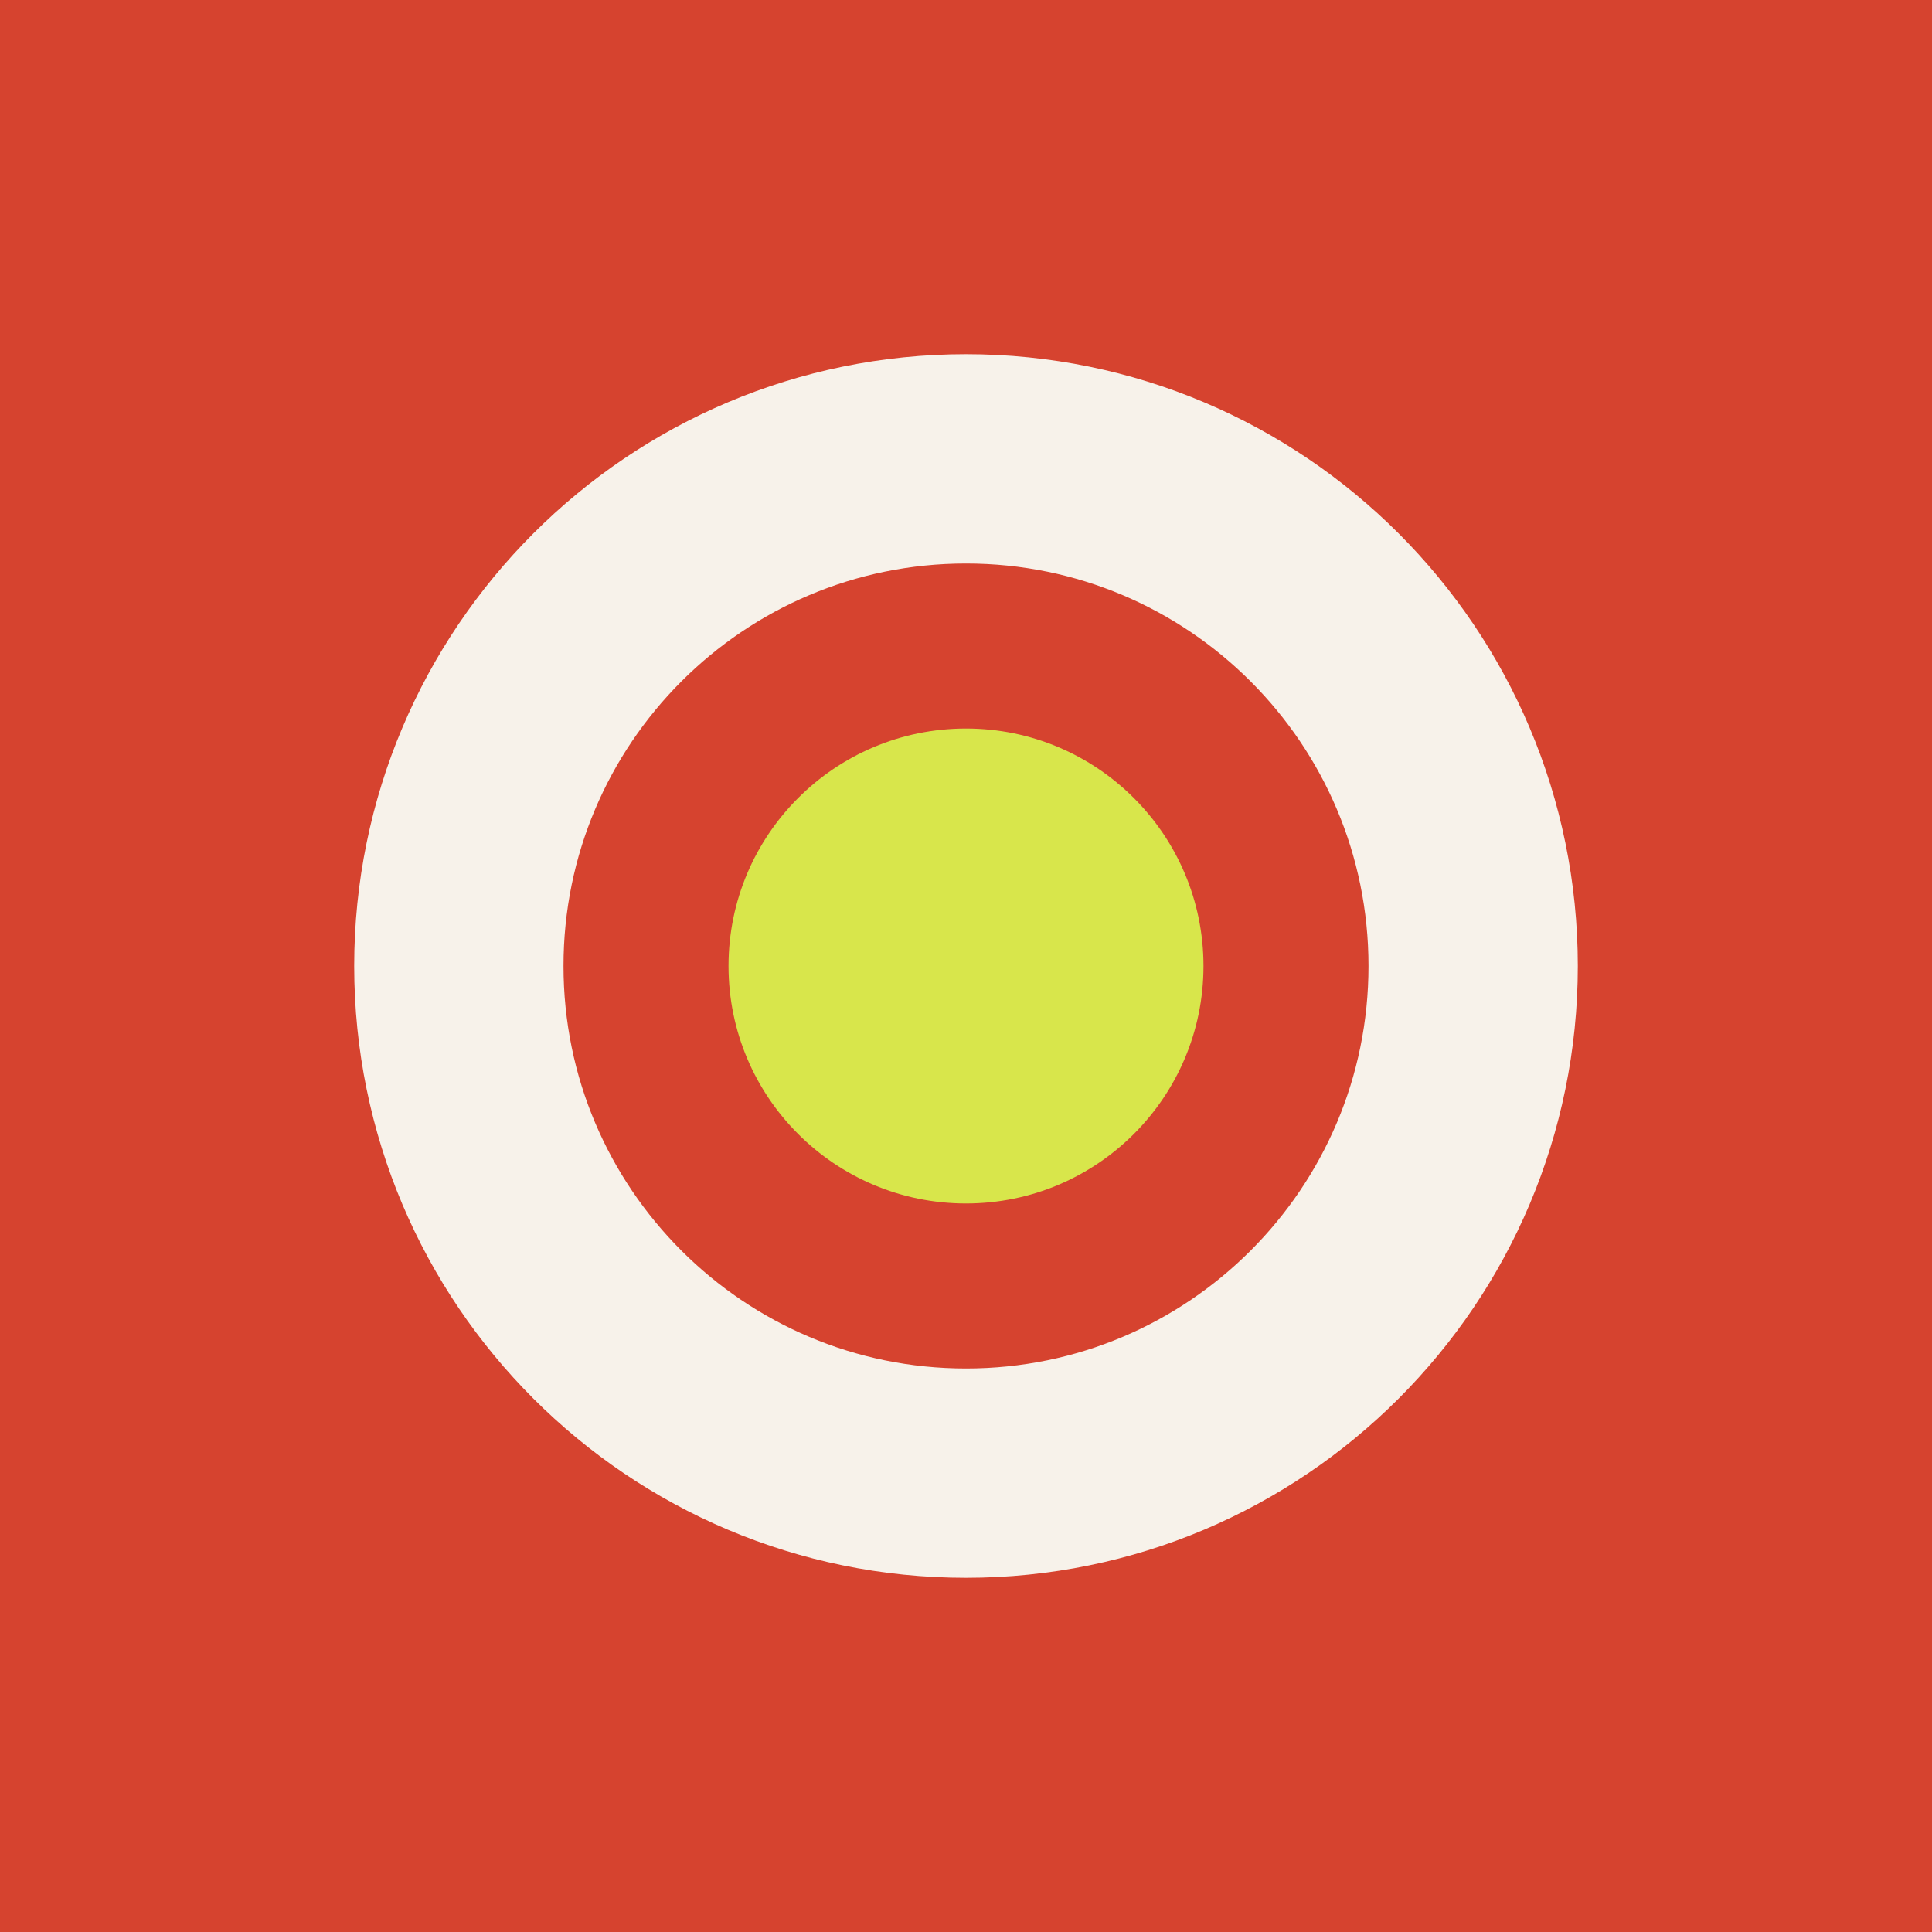
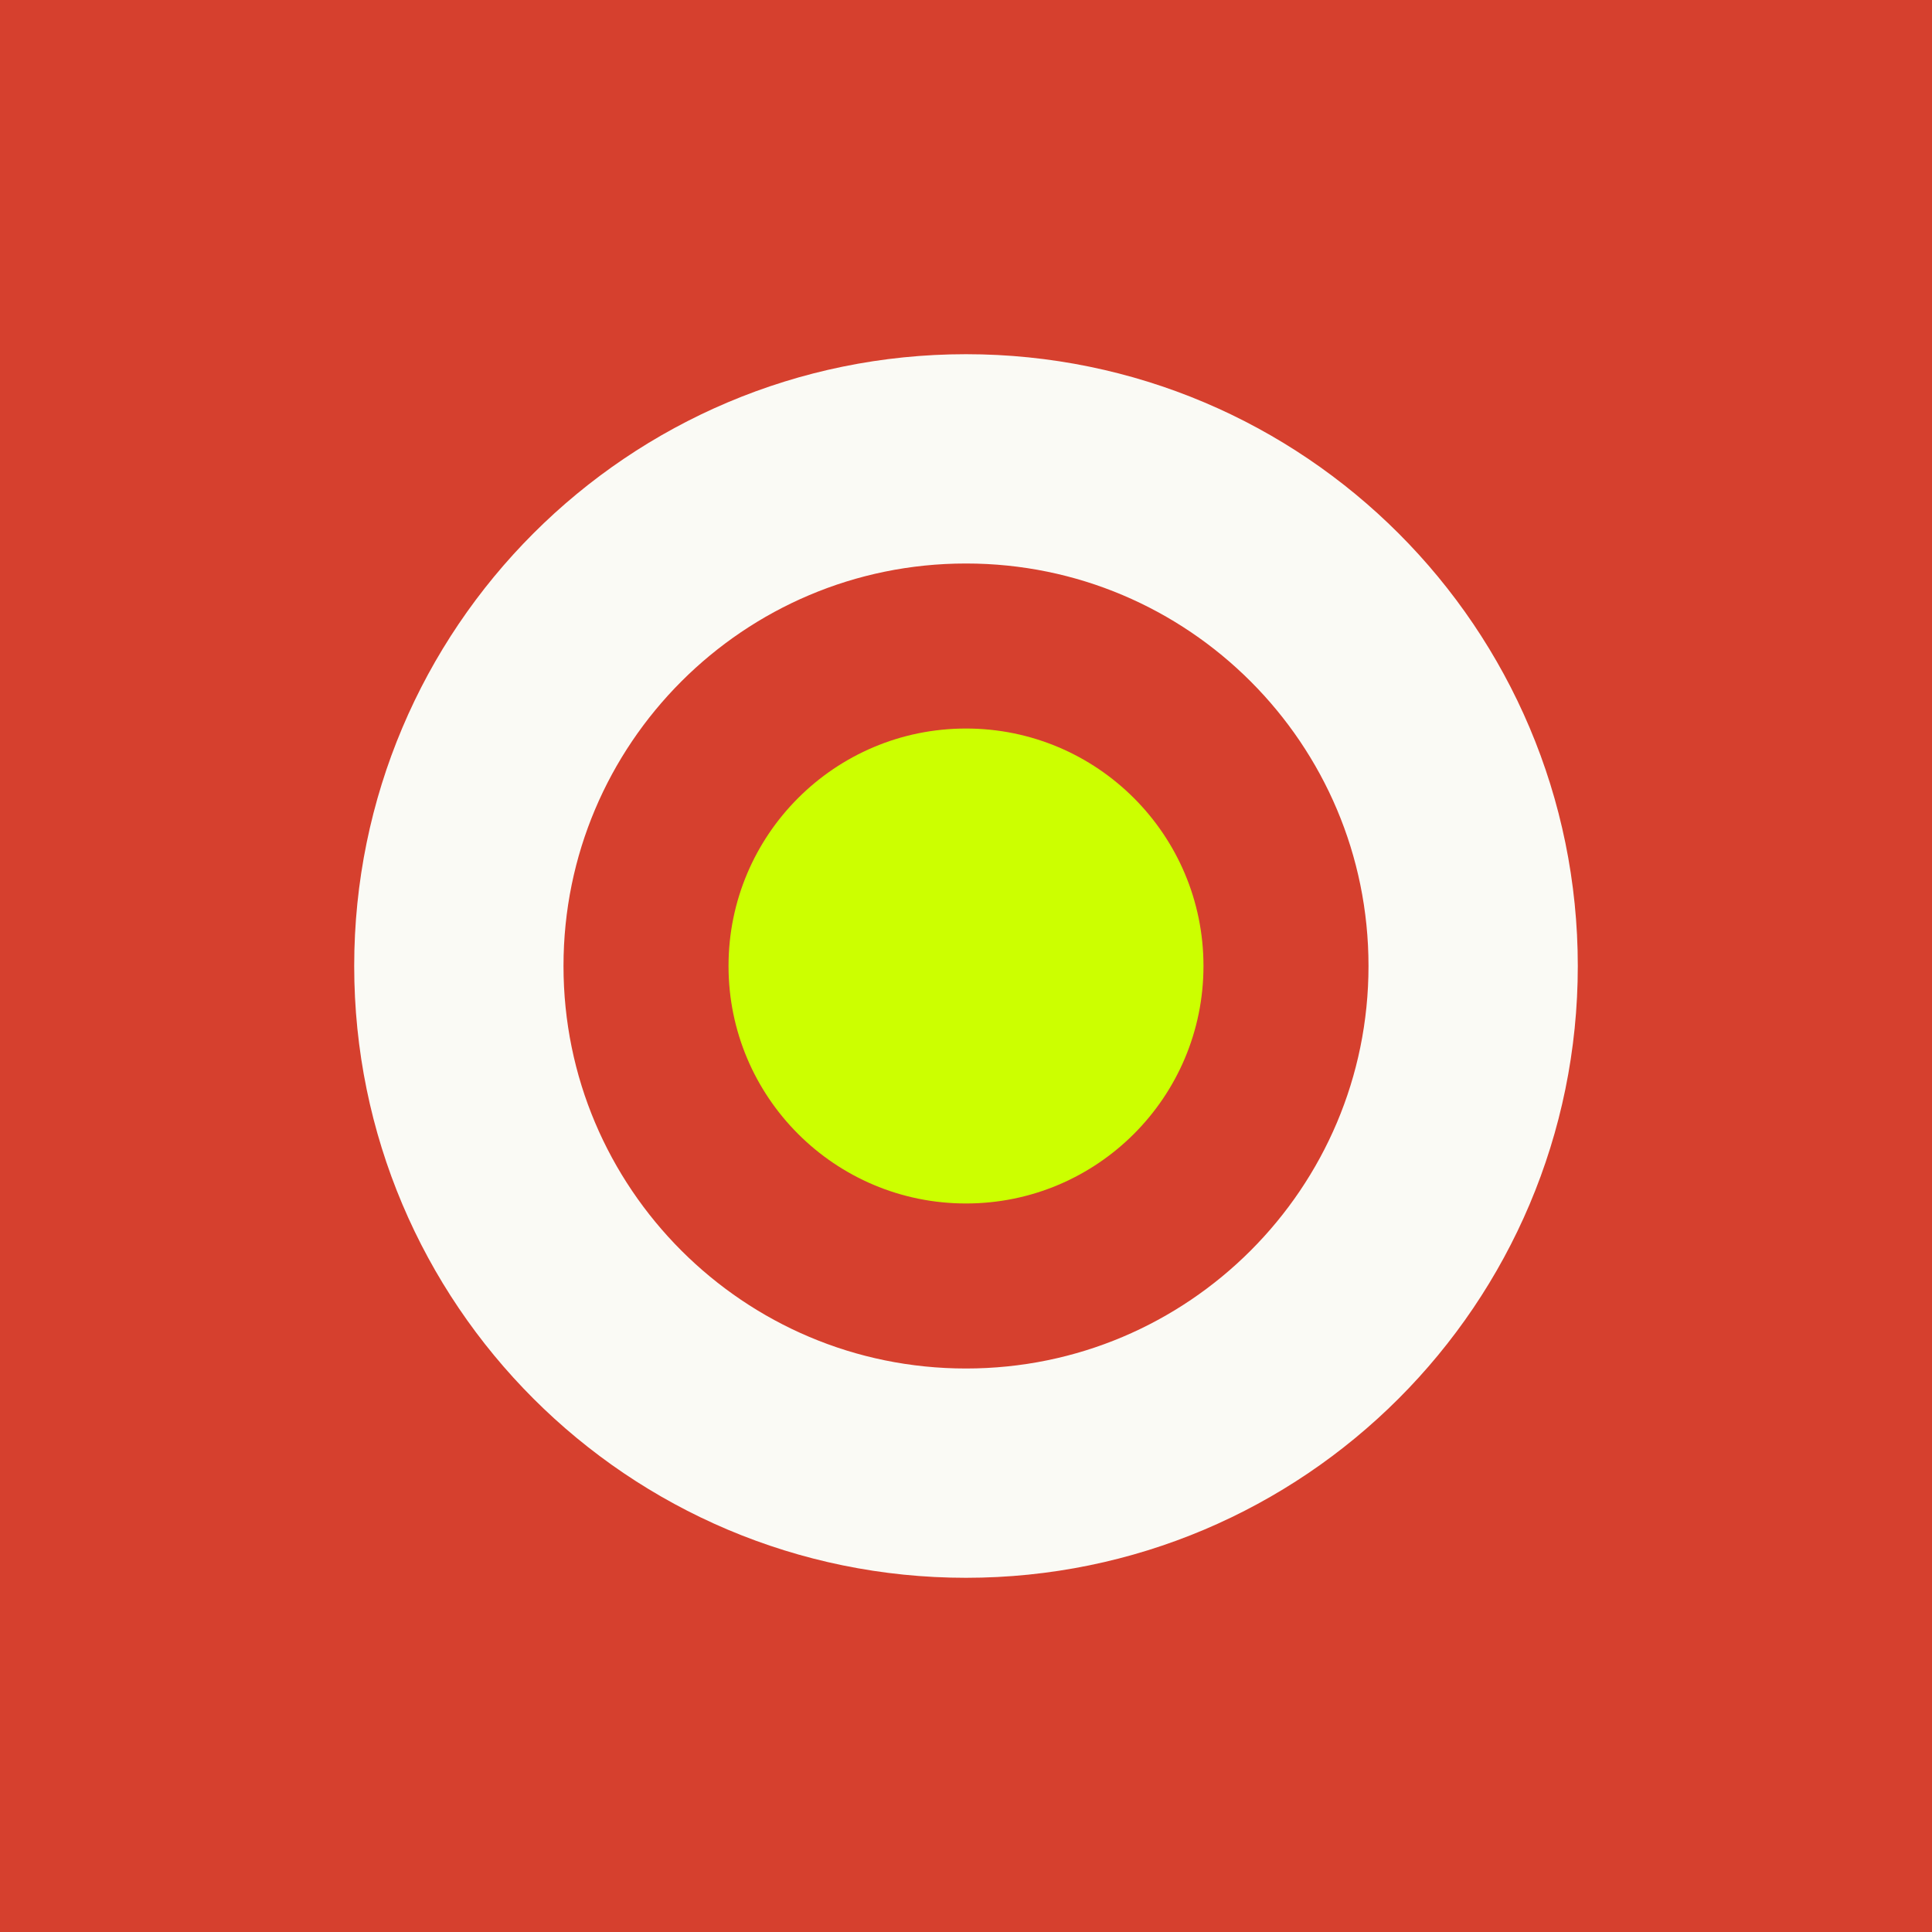
<svg xmlns="http://www.w3.org/2000/svg" viewBox="0 0 48 48" width="48" height="48">
-   <rect width="48" height="48" fill="#D6432F" />
-   <circle cx="24" cy="24" r="12.6" fill="none" stroke="#F7F2EA" stroke-width="5.2" />
-   <circle cx="24" cy="24" r="5.9" fill="#D8E64B" />
+   <rect width="48" height="48" fill="#d6402e" />
+   <circle cx="24" cy="24" r="12.6" fill="none" stroke="#fafaf5" stroke-width="5.2" />
+   <circle cx="24" cy="24" r="5.9" fill="#ccff00" />
</svg>
